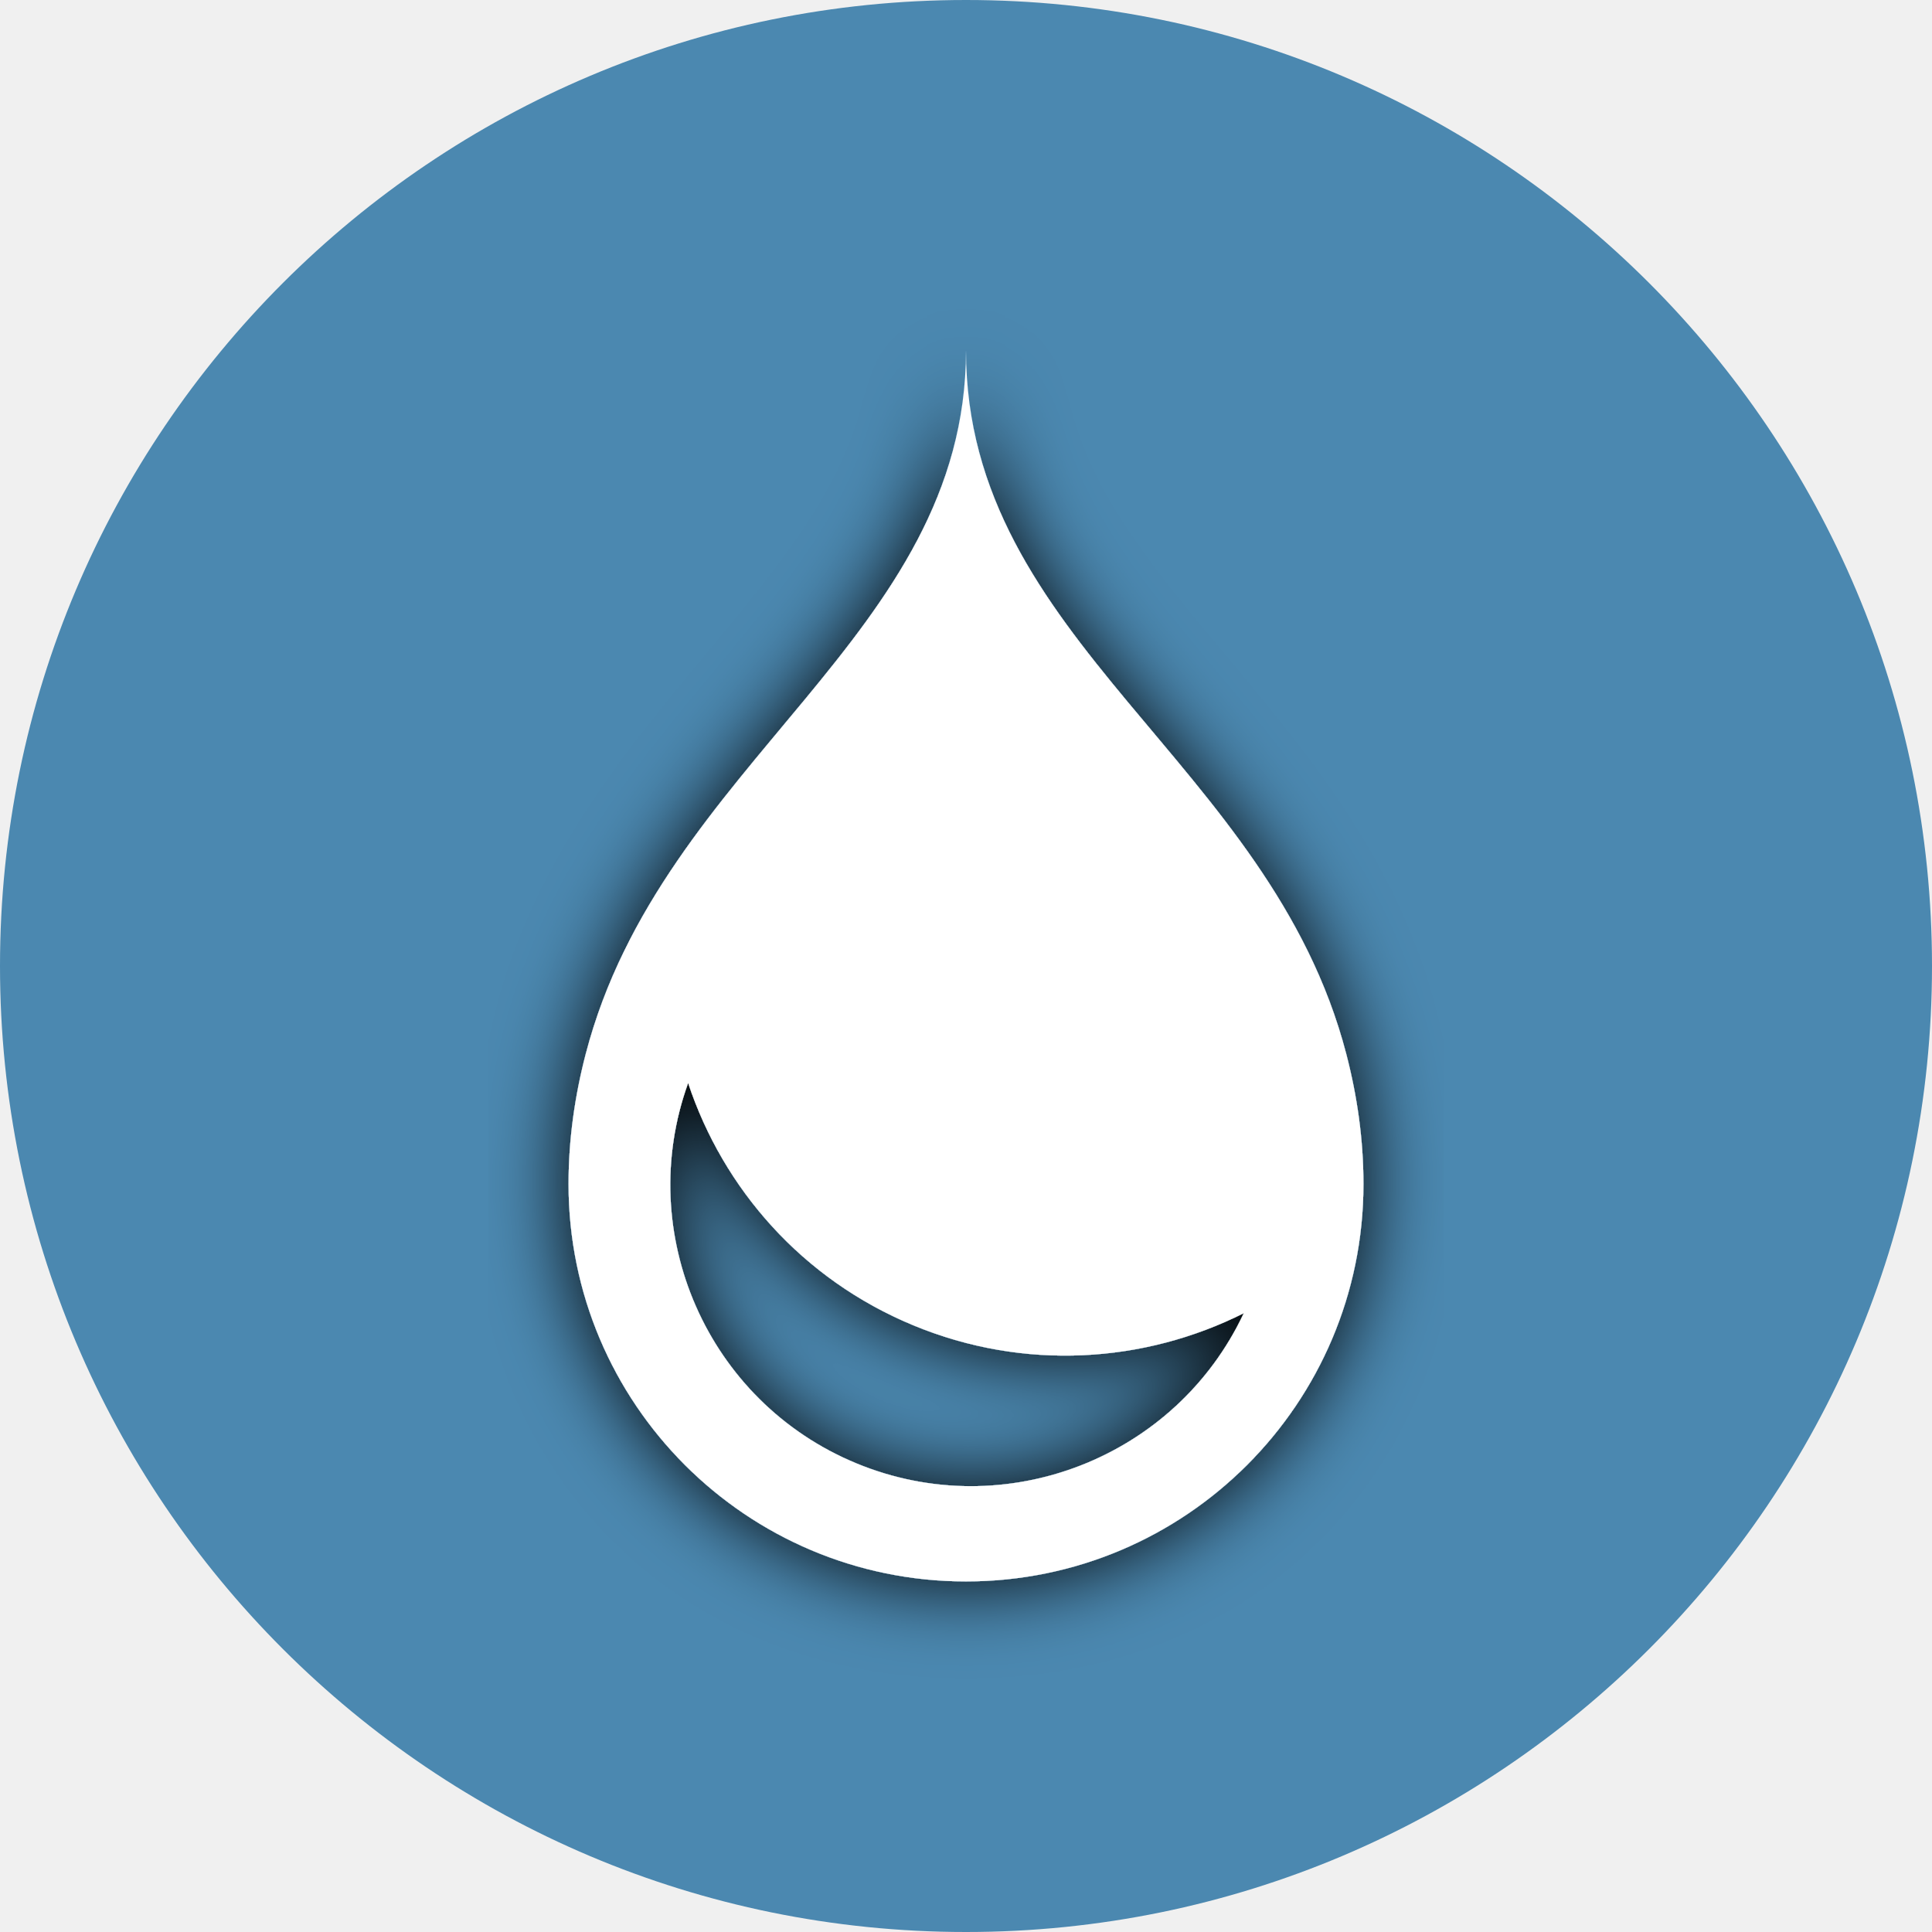
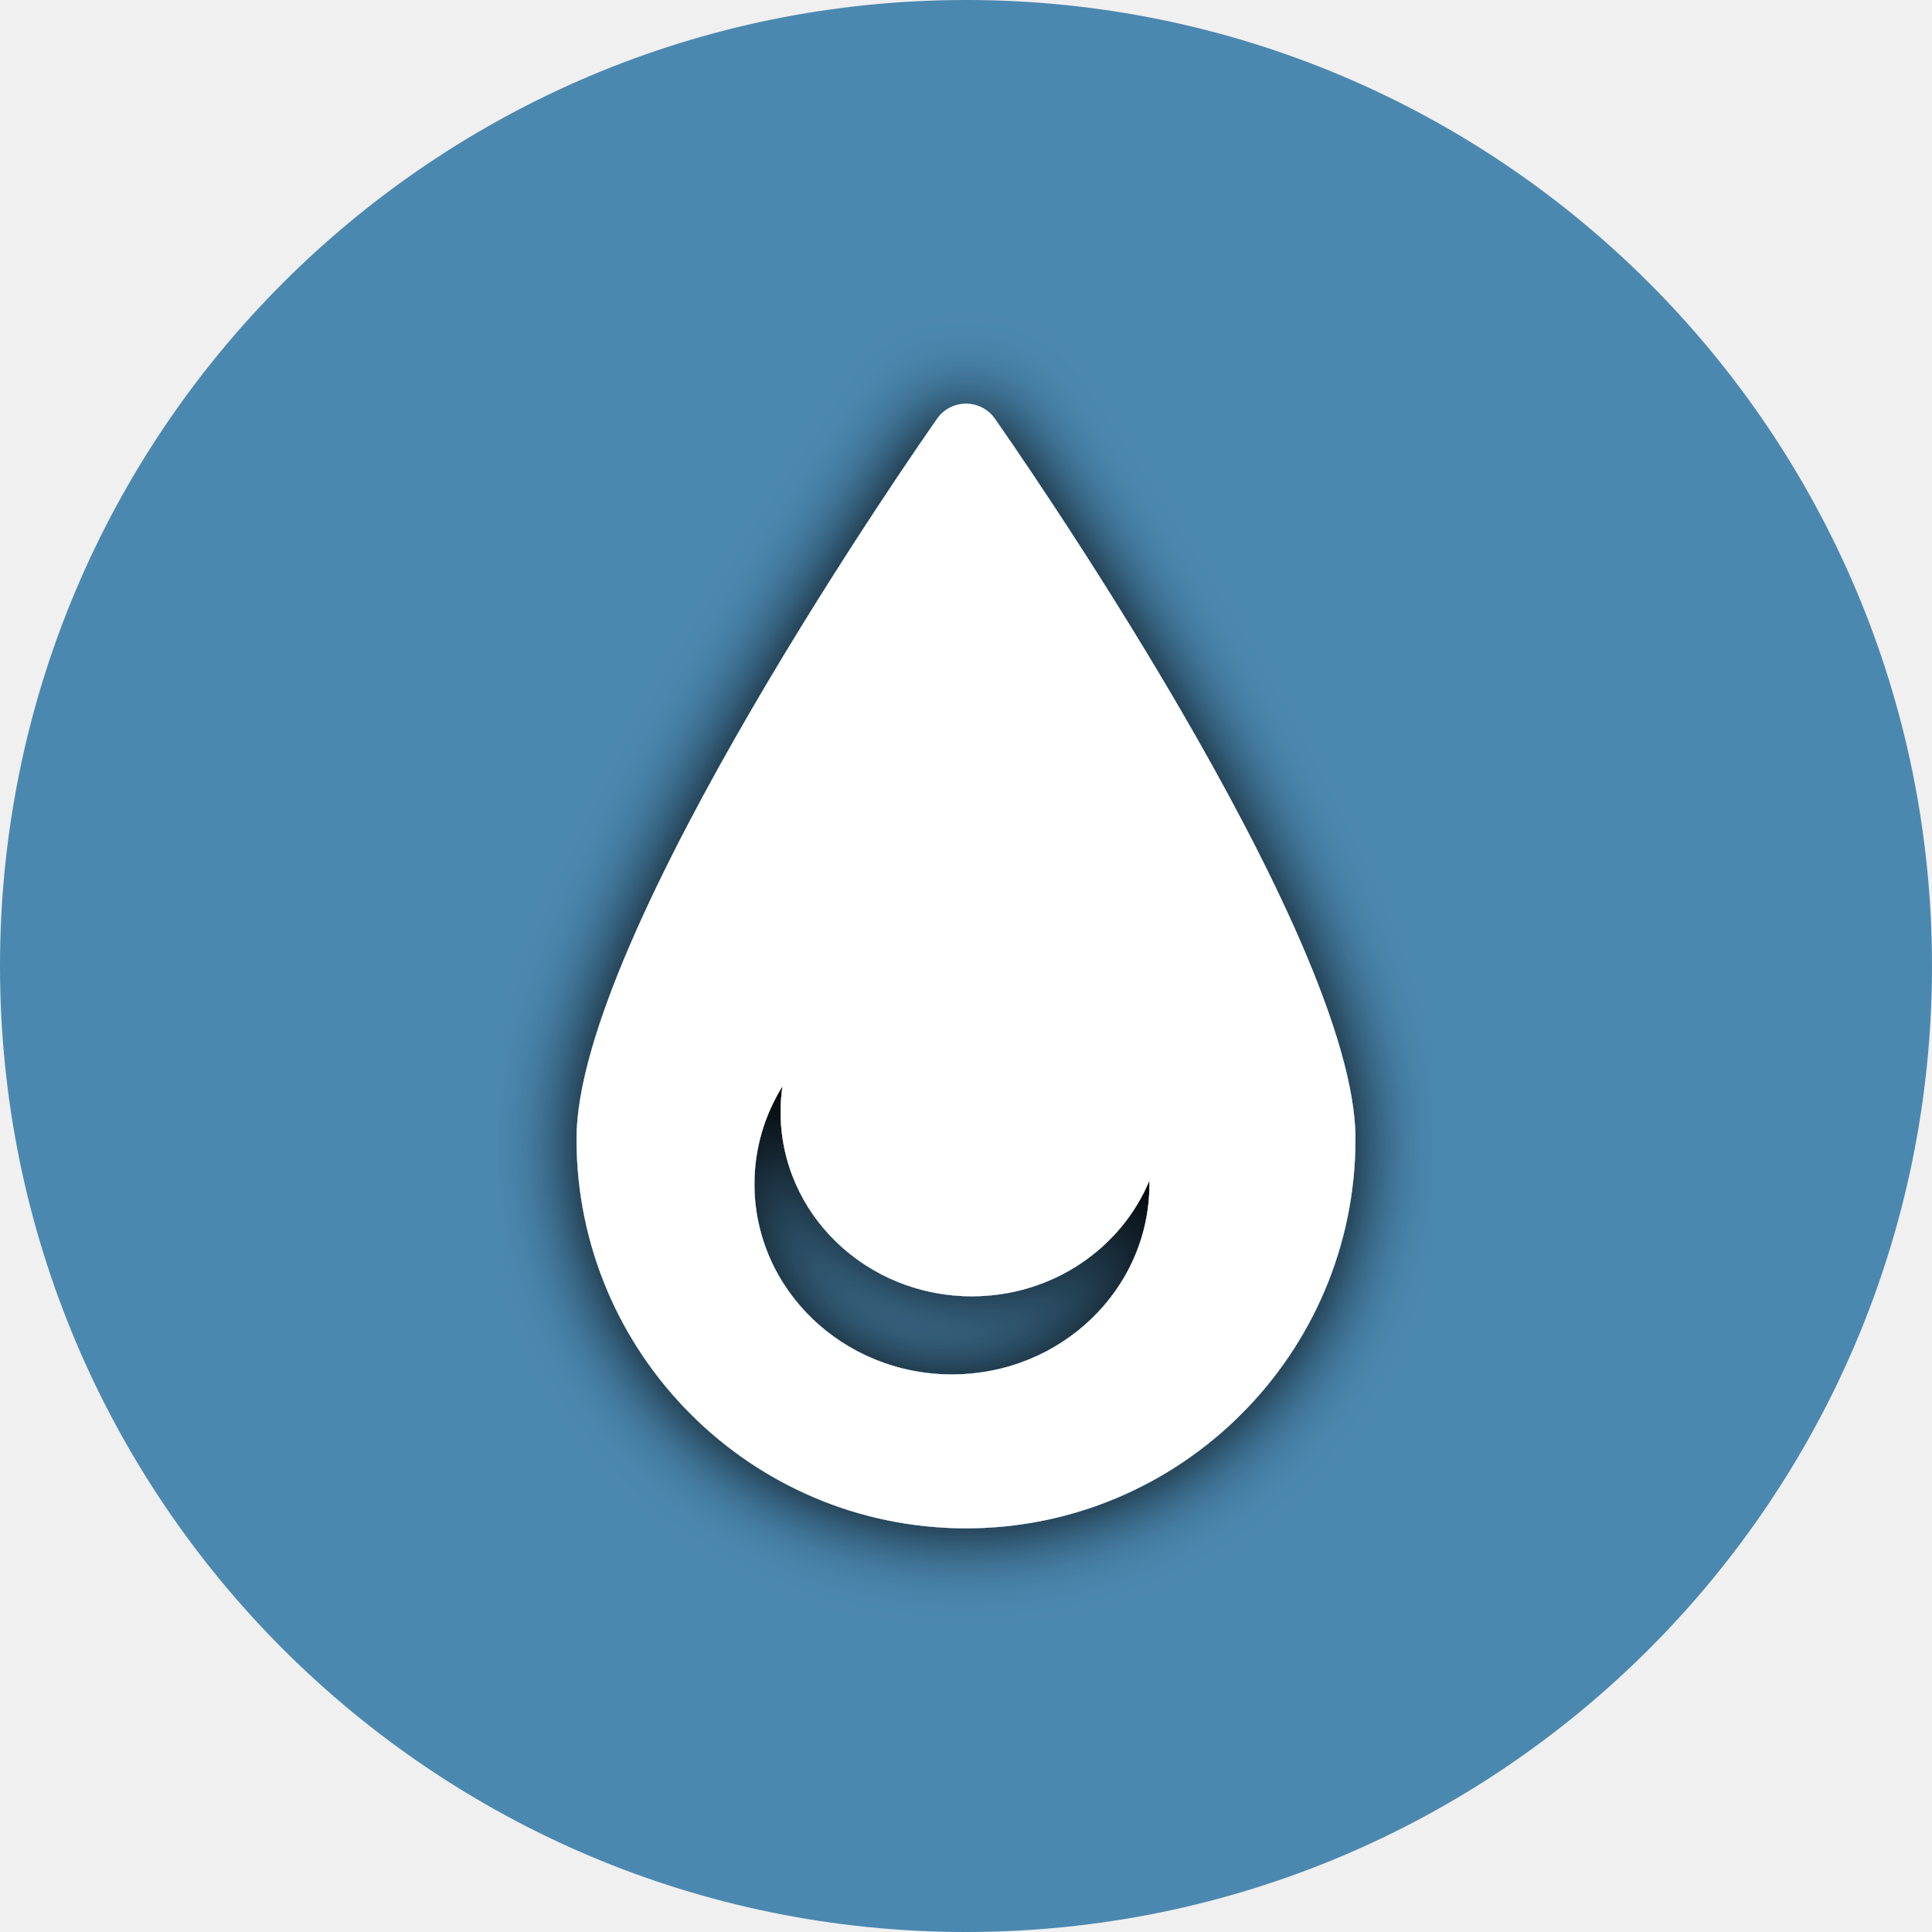
- <svg xmlns="http://www.w3.org/2000/svg" version="1.1" id="Layer_2_2_" x="0px" y="0px" width="330px" height="330px" viewBox="0 0 330 330" enable-background="new 0 0 330 330" xml:space="preserve">
-   <filter id="shadow">
-     <feOffset dy="0" dx="0" in="SourceAlpha" result="offOut" />
-     <feGaussianBlur in="offOut" stdDeviation="7" result="blurOut" />
-     <feBlend in="SourceGraphic" in2="blurOut" mode="normal" />
-   </filter>
-   <g id="Layer_1_1_">
+ <svg xmlns="http://www.w3.org/2000/svg" version="1.1" x="0px" y="0px" width="330px" height="330px" viewBox="0 0 330 330" enable-background="new 0 0 330 330" xml:space="preserve">
+   <defs>
+     <filter id="shadow">
+       <feOffset result="offOut" in="SourceAlpha" dx="0" dy="0" />
+       <feGaussianBlur result="blurOut" in="offOut" stdDeviation="7" />
+       <feBlend in="SourceGraphic" in2="blurOut" mode="normal" />
+     </filter>
+   </defs>
+   <g id="Layer_1">
    <g id="Layer_2">
-       <circle fill="#4B88B0" cx="165" cy="165" r="165" />
+       <circle fill="#4b88b0" cx="165" cy="165" r="165" />
    </g>
  </g>
-   <g filter="url(#shadow)">
-     <path fill="none" d="M155.994,226.373c-18.969-7.857-32.466-23.326-38.455-41.398c-9.266,25.656,3.239,54.414,28.696,64.959   c25.458,10.545,54.635-0.947,66.225-25.643C195.446,232.836,174.963,234.232,155.994,226.373z" />
-     <path fill="#FFFFFF" d="M229.957,180.041C216.939,130.013,165,109.657,165,59.876c0,48.958-51.939,70.136-64.958,120.165   c-1.865,7.168-2.932,14.59-2.932,22.193c0,37.494,30.396,67.889,67.89,67.889s67.89-30.395,67.89-67.889   C232.89,194.631,231.822,187.209,229.957,180.041z M146.235,249.934c-25.457-10.545-37.961-39.303-28.696-64.959   c5.989,18.072,19.485,33.541,38.455,41.398c18.969,7.859,39.452,6.463,56.466-2.082   C200.87,248.986,171.693,260.479,146.235,249.934z" />
+   <g id="Layer_2_1_" filter="url(#shadow)">
+     <path fill="#FFFFFF" d="M169.91,71.504c-1.124-1.599-2.955-2.551-4.91-2.551c-1.954,0-3.786,0.952-4.909,2.551   c-2.516,3.581-61.614,88.098-61.614,123.021c0,36.681,29.843,66.522,66.523,66.522c36.682,0,66.523-29.842,66.523-66.522   C231.523,159.602,172.426,75.084,169.91,71.504z M162.599,234.766c-18.634,0-33.74-14.564-33.74-32.528   c0-6.118,1.755-11.84,4.802-16.728c-0.21,1.441-0.326,2.913-0.326,4.411c0,17.394,14.626,31.494,32.667,31.494   c13.745,0,25.499-8.188,30.321-19.779c0.004,0.201,0.016,0.399,0.016,0.602C196.338,220.201,181.232,234.766,162.599,234.766z" />
  </g>
</svg>
